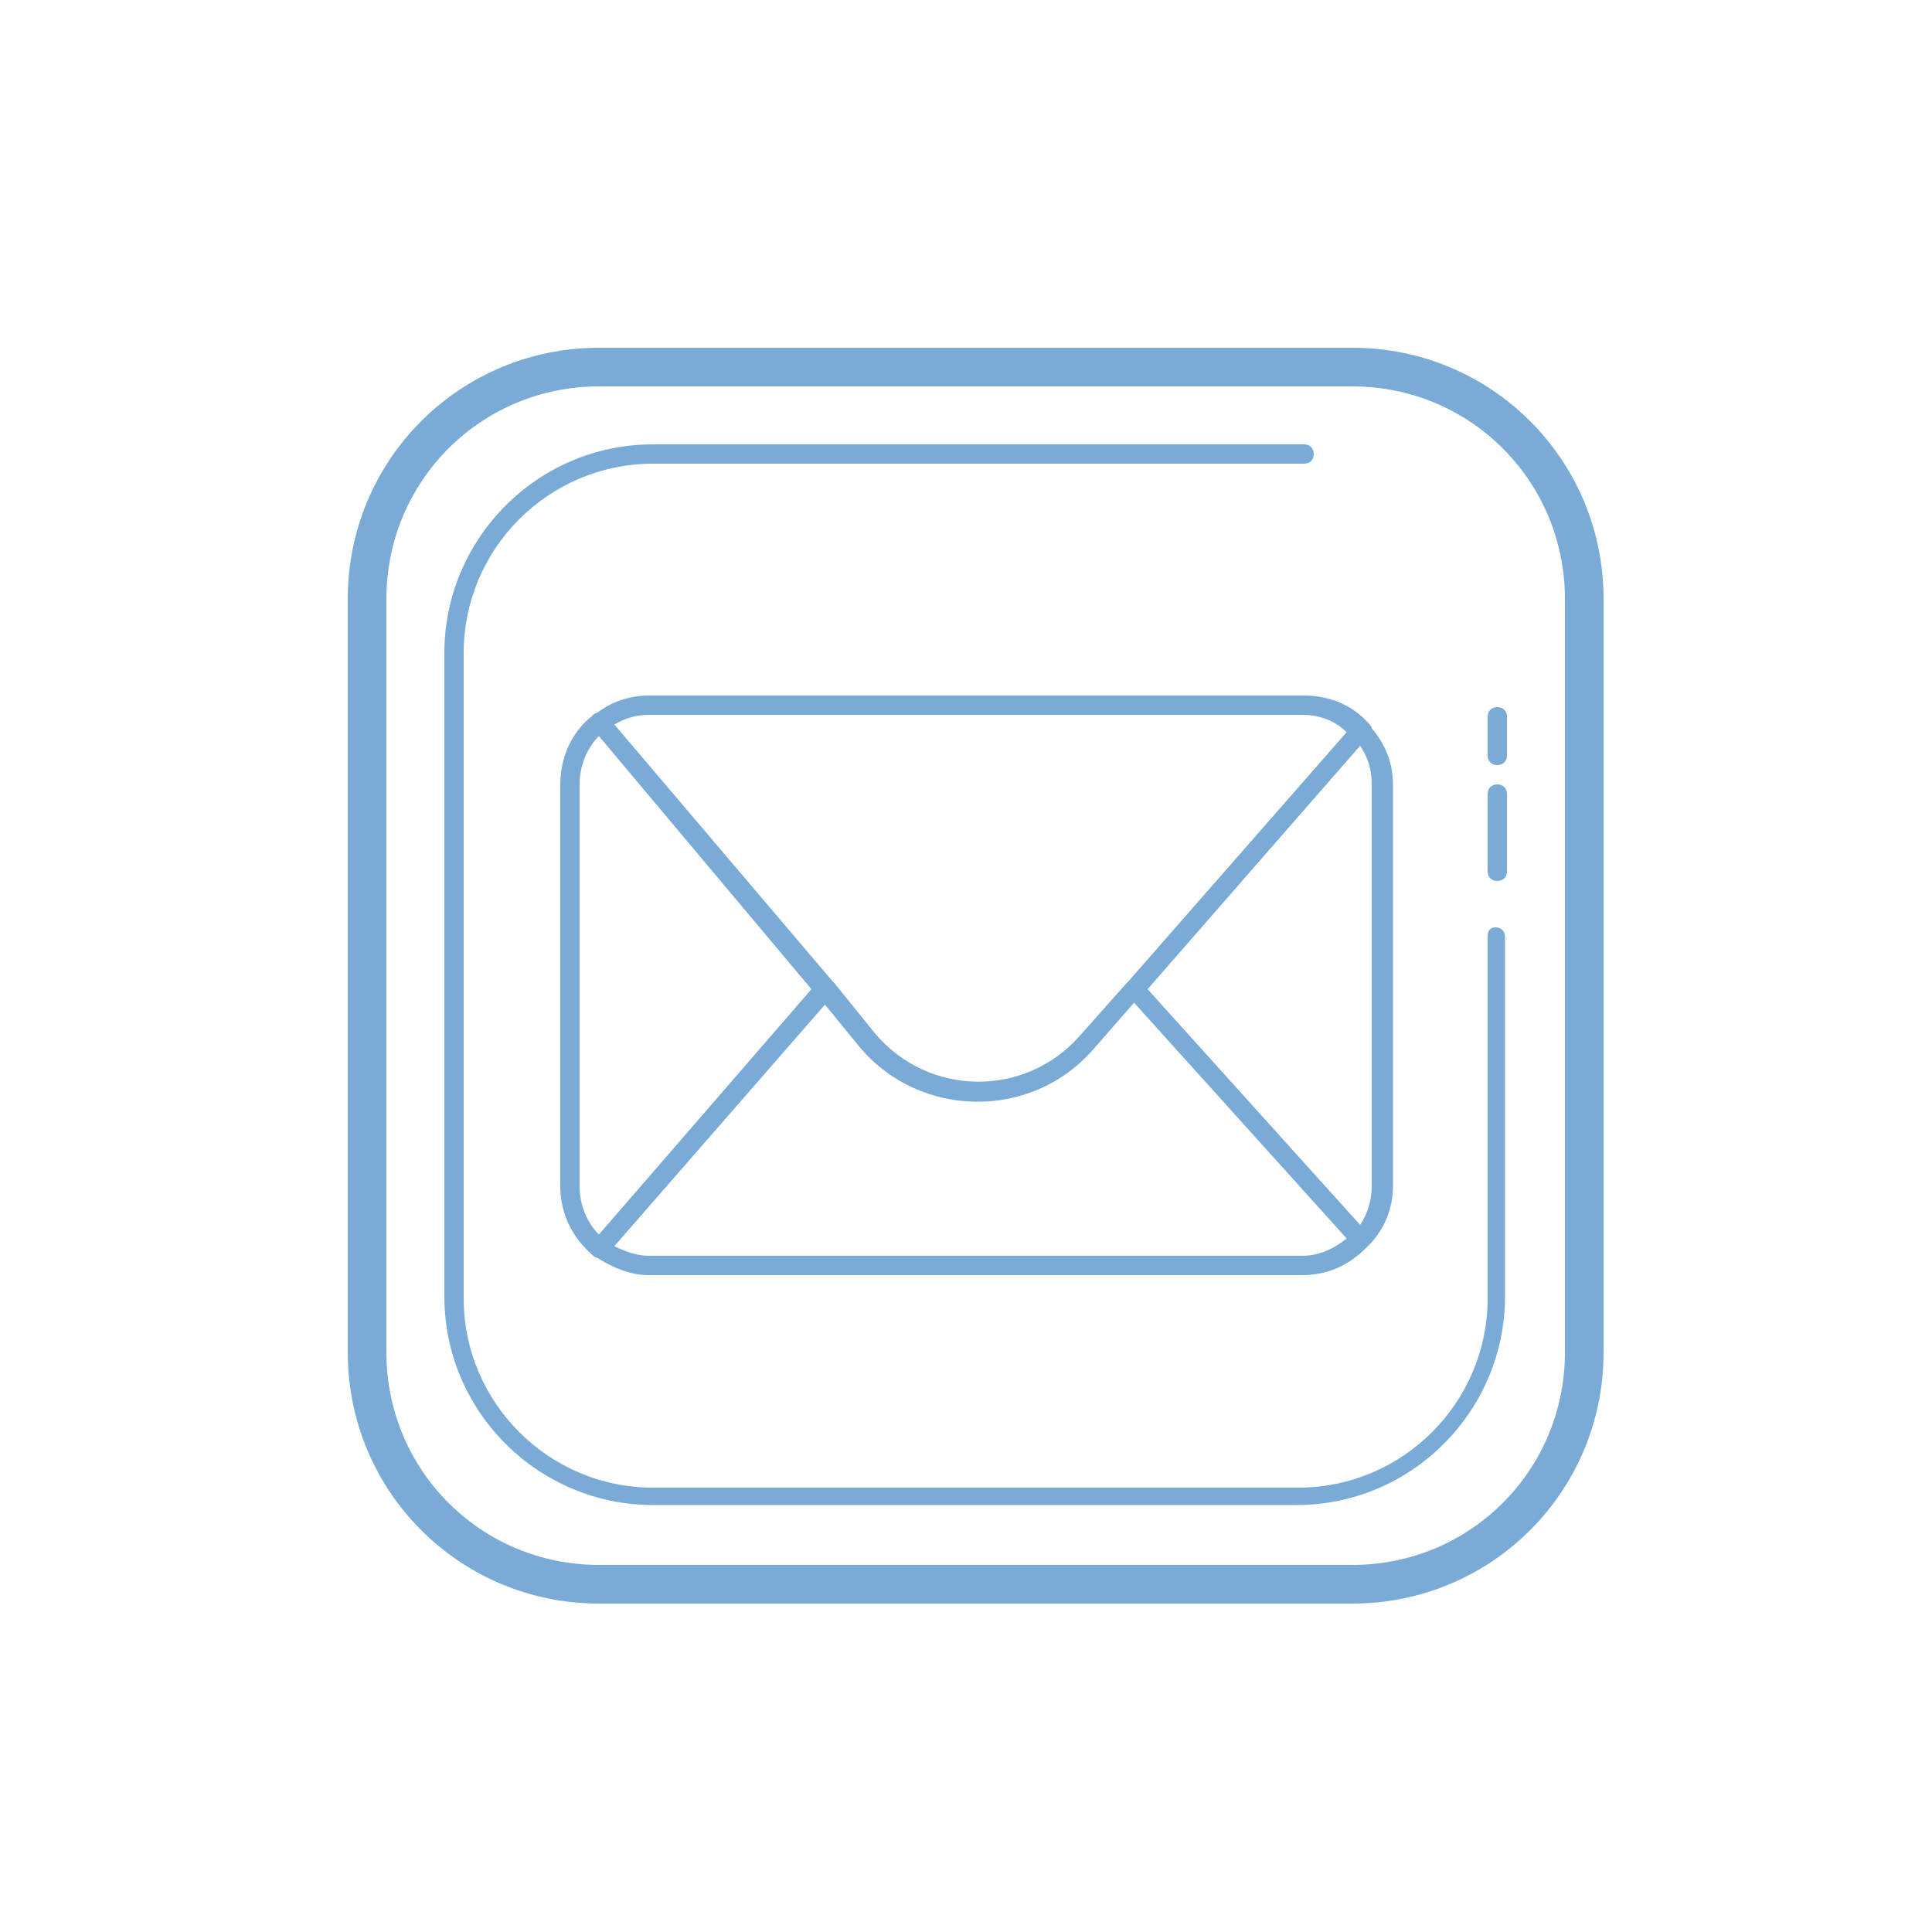
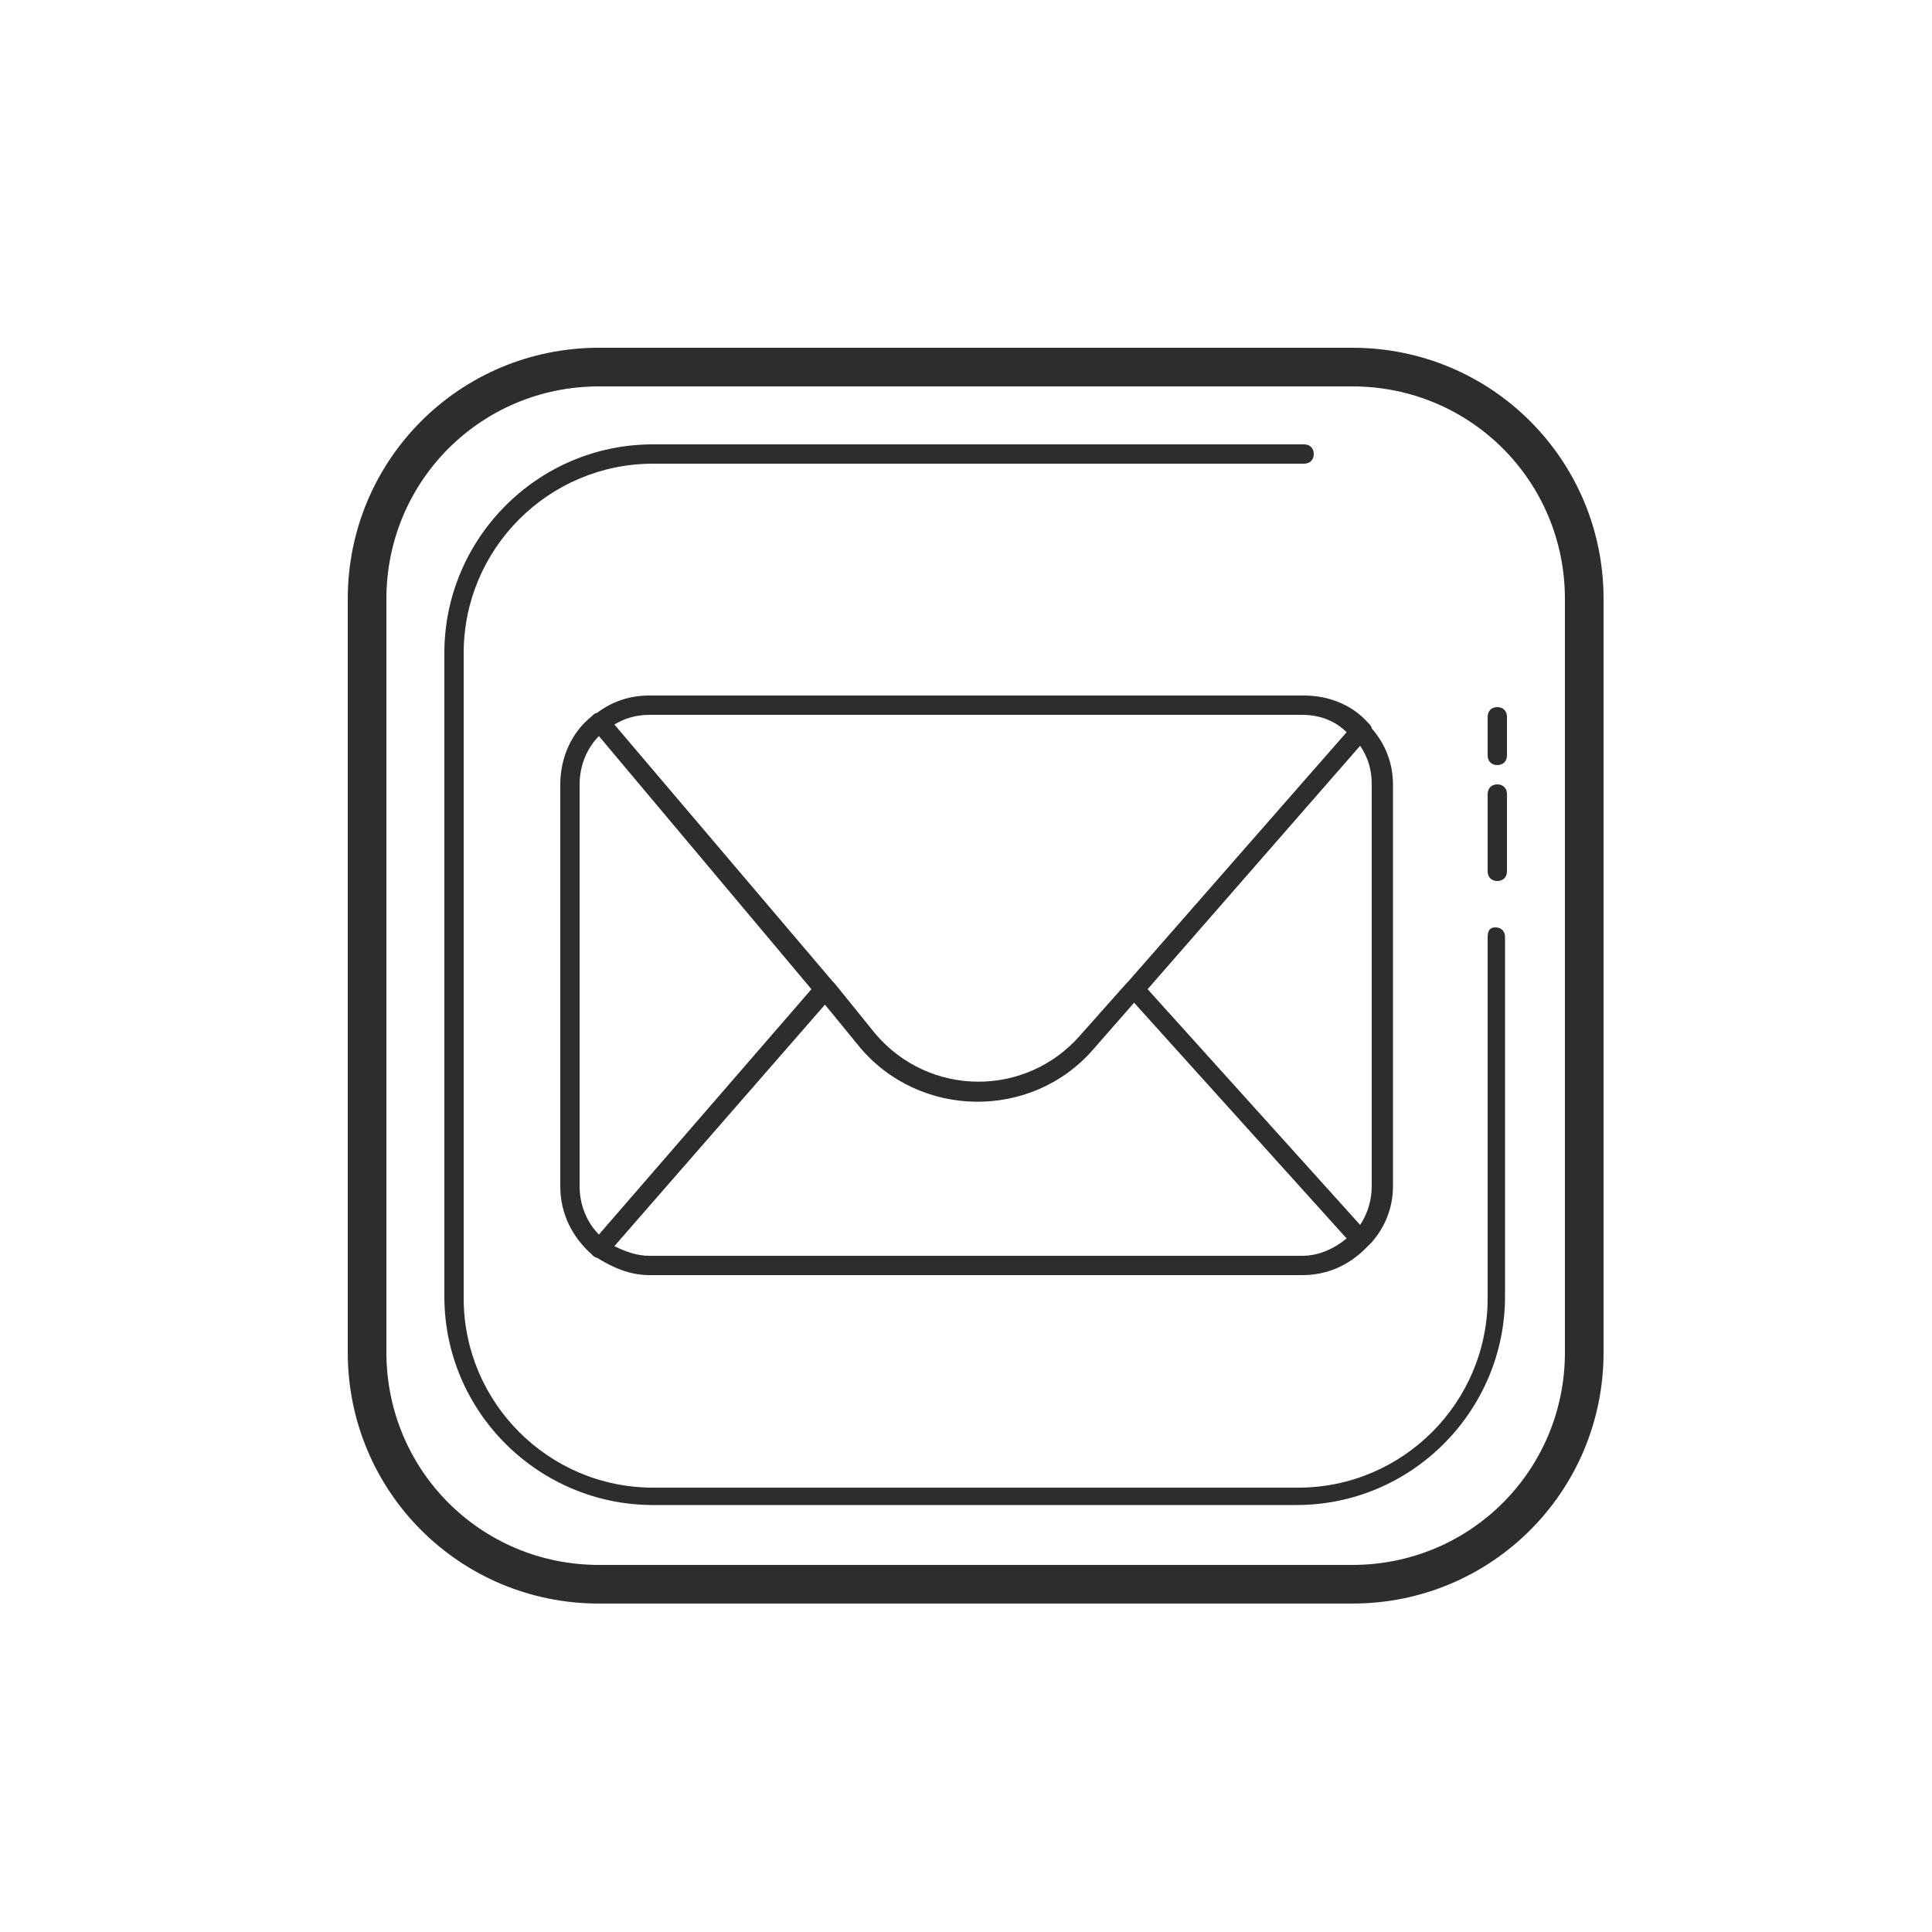
- <svg xmlns="http://www.w3.org/2000/svg" version="1.1" id="Vrstva_1" x="0px" y="0px" viewBox="0 0 100 100" style="enable-background:new 0 0 100 100;" xml:space="preserve">
-   <style type="text/css">
- 	.st0{fill:#79ABD6;}
- </style>
-   <path class="st0" d="M31,18c-7.2,0-13,5.8-13,13v39c0,7.2,5.8,13,13,13h39c7.2,0,13-5.8,13-13V31c0-7.2-5.8-13-13-13H31z M31,20h39  c6.1,0,11,4.9,11,11v39c0,6.1-4.9,11-11,11H31c-6.1,0-11-4.9-11-11V31C20,24.9,24.9,20,31,20z M33.8,23c-6,0-10.8,4.9-10.8,10.8  v33.3c0,6,4.9,10.8,10.8,10.8h33.3c6,0,10.8-4.9,10.8-10.8V48.5c0-0.3-0.2-0.5-0.5-0.5S77,48.2,77,48.5v18.7c0,5.4-4.4,9.8-9.8,9.8  H33.8c-5.4,0-9.8-4.4-9.8-9.8V33.8c0-5.4,4.4-9.8,9.8-9.8h33.7c0.3,0,0.5-0.2,0.5-0.5c0-0.3-0.2-0.5-0.5-0.5H33.8z M33.6,36  c-1,0-1.9,0.3-2.7,0.9c-0.1,0-0.2,0.1-0.3,0.2c-1,0.8-1.6,2.1-1.6,3.5v20.8c0,1.4,0.6,2.6,1.6,3.5c0.1,0.1,0.2,0.2,0.3,0.2  c0.8,0.5,1.7,0.9,2.7,0.9h33.8c1.3,0,2.4-0.5,3.3-1.4c0.1-0.1,0.2-0.2,0.3-0.3c0.7-0.8,1.1-1.8,1.1-2.9V40.6c0-1.1-0.4-2.1-1.1-2.9  c0-0.1-0.1-0.2-0.2-0.3c-0.8-0.9-2-1.4-3.3-1.4H33.6z M77.5,36.6c-0.3,0-0.5,0.2-0.5,0.5v2c0,0.3,0.2,0.5,0.5,0.5s0.5-0.2,0.5-0.5  v-2C78,36.8,77.8,36.6,77.5,36.6z M33.6,37h33.8c0.9,0,1.7,0.3,2.3,0.9L58.4,50.8c0,0-0.1,0.1-0.1,0.1l-2.4,2.7  c-2.8,3.2-7.8,3.2-10.6-0.1l-2.1-2.6c0,0-0.1-0.1-0.1-0.1c0,0,0,0,0,0L31.8,37.5C32.3,37.2,32.9,37,33.6,37z M31,38.1l11,13.1  L31,63.9c-0.6-0.6-1-1.5-1-2.5V40.6C30,39.6,30.4,38.7,31,38.1z M70.4,38.6c0.4,0.6,0.6,1.2,0.6,2v20.8c0,0.7-0.2,1.4-0.6,2  l-11-12.2L70.4,38.6z M77.5,40.6c-0.3,0-0.5,0.2-0.5,0.5v4c0,0.3,0.2,0.5,0.5,0.5s0.5-0.2,0.5-0.5v-4C78,40.8,77.8,40.6,77.5,40.6z   M58.7,51.9l11,12.2c-0.6,0.5-1.4,0.9-2.3,0.9H33.6c-0.6,0-1.2-0.2-1.8-0.5L42.7,52l1.8,2.2c3.1,3.7,8.9,3.8,12.1,0.1L58.7,51.9z" />
+ <svg xmlns="http://www.w3.org/2000/svg" id="Vrstva_1" version="1.1" viewBox="0 0 100 100">
+   <defs>
+     <style>
+       .st0 {
+         fill: #2d2d2d;
+       }
+     </style>
+   </defs>
+   <path class="st0" d="M31,18c-7.2,0-13,5.8-13,13v39c0,7.2,5.8,13,13,13h39c7.2,0,13-5.8,13-13V31c0-7.2-5.8-13-13-13H31ZM31,20h39c6.1,0,11,4.9,11,11v39c0,6.1-4.9,11-11,11H31c-6.1,0-11-4.9-11-11V31c0-6.1,4.9-11,11-11ZM33.8,23c-6,0-10.8,4.9-10.8,10.8v33.3c0,6,4.9,10.8,10.8,10.8h33.3c6,0,10.8-4.9,10.8-10.8v-18.6c0-.3-.2-.5-.5-.5s-.4.2-.4.5v18.7c0,5.4-4.4,9.8-9.8,9.8h-33.4c-5.4,0-9.8-4.4-9.8-9.8v-33.4c0-5.4,4.4-9.8,9.8-9.8h33.7c.3,0,.5-.2.5-.5s-.2-.5-.5-.5h-33.7ZM33.6,36c-1,0-1.9.3-2.7.9-.1,0-.2.1-.3.2-1,.8-1.6,2.1-1.6,3.5v20.8c0,1.4.6,2.6,1.6,3.5.1.1.2.2.3.2.8.5,1.7.9,2.7.9h33.8c1.3,0,2.4-.5,3.3-1.4l.3-.3c.7-.8,1.1-1.8,1.1-2.9v-20.8c0-1.1-.4-2.1-1.1-2.9,0-.1-.1-.2-.2-.3-.8-.9-2-1.4-3.3-1.4,0,0-33.9,0-33.9,0ZM77.5,36.6c-.3,0-.5.2-.5.5v2c0,.3.2.5.5.5s.5-.2.5-.5v-2c0-.3-.2-.5-.5-.5ZM33.6,37h33.8c.9,0,1.7.3,2.3.9l-11.3,12.9-.1.1-2.4,2.7c-2.8,3.2-7.8,3.2-10.6-.1l-2.1-2.6-.1-.1h0l-11.3-13.3c.5-.3,1.1-.5,1.8-.5ZM31,38.1l11,13.1-11,12.7c-.6-.6-1-1.5-1-2.5v-20.8c0-1,.4-1.9,1-2.5ZM70.4,38.6c.4.6.6,1.2.6,2v20.8c0,.7-.2,1.4-.6,2l-11-12.2,11-12.6ZM77.5,40.6c-.3,0-.5.2-.5.5v4c0,.3.2.5.5.5s.5-.2.5-.5v-4c0-.3-.2-.5-.5-.5ZM58.7,51.9l11,12.2c-.6.5-1.4.9-2.3.9h-33.8c-.6,0-1.2-.2-1.8-.5l10.9-12.5,1.8,2.2c3.1,3.7,8.9,3.8,12.1.1l2.1-2.4Z" />
</svg>
